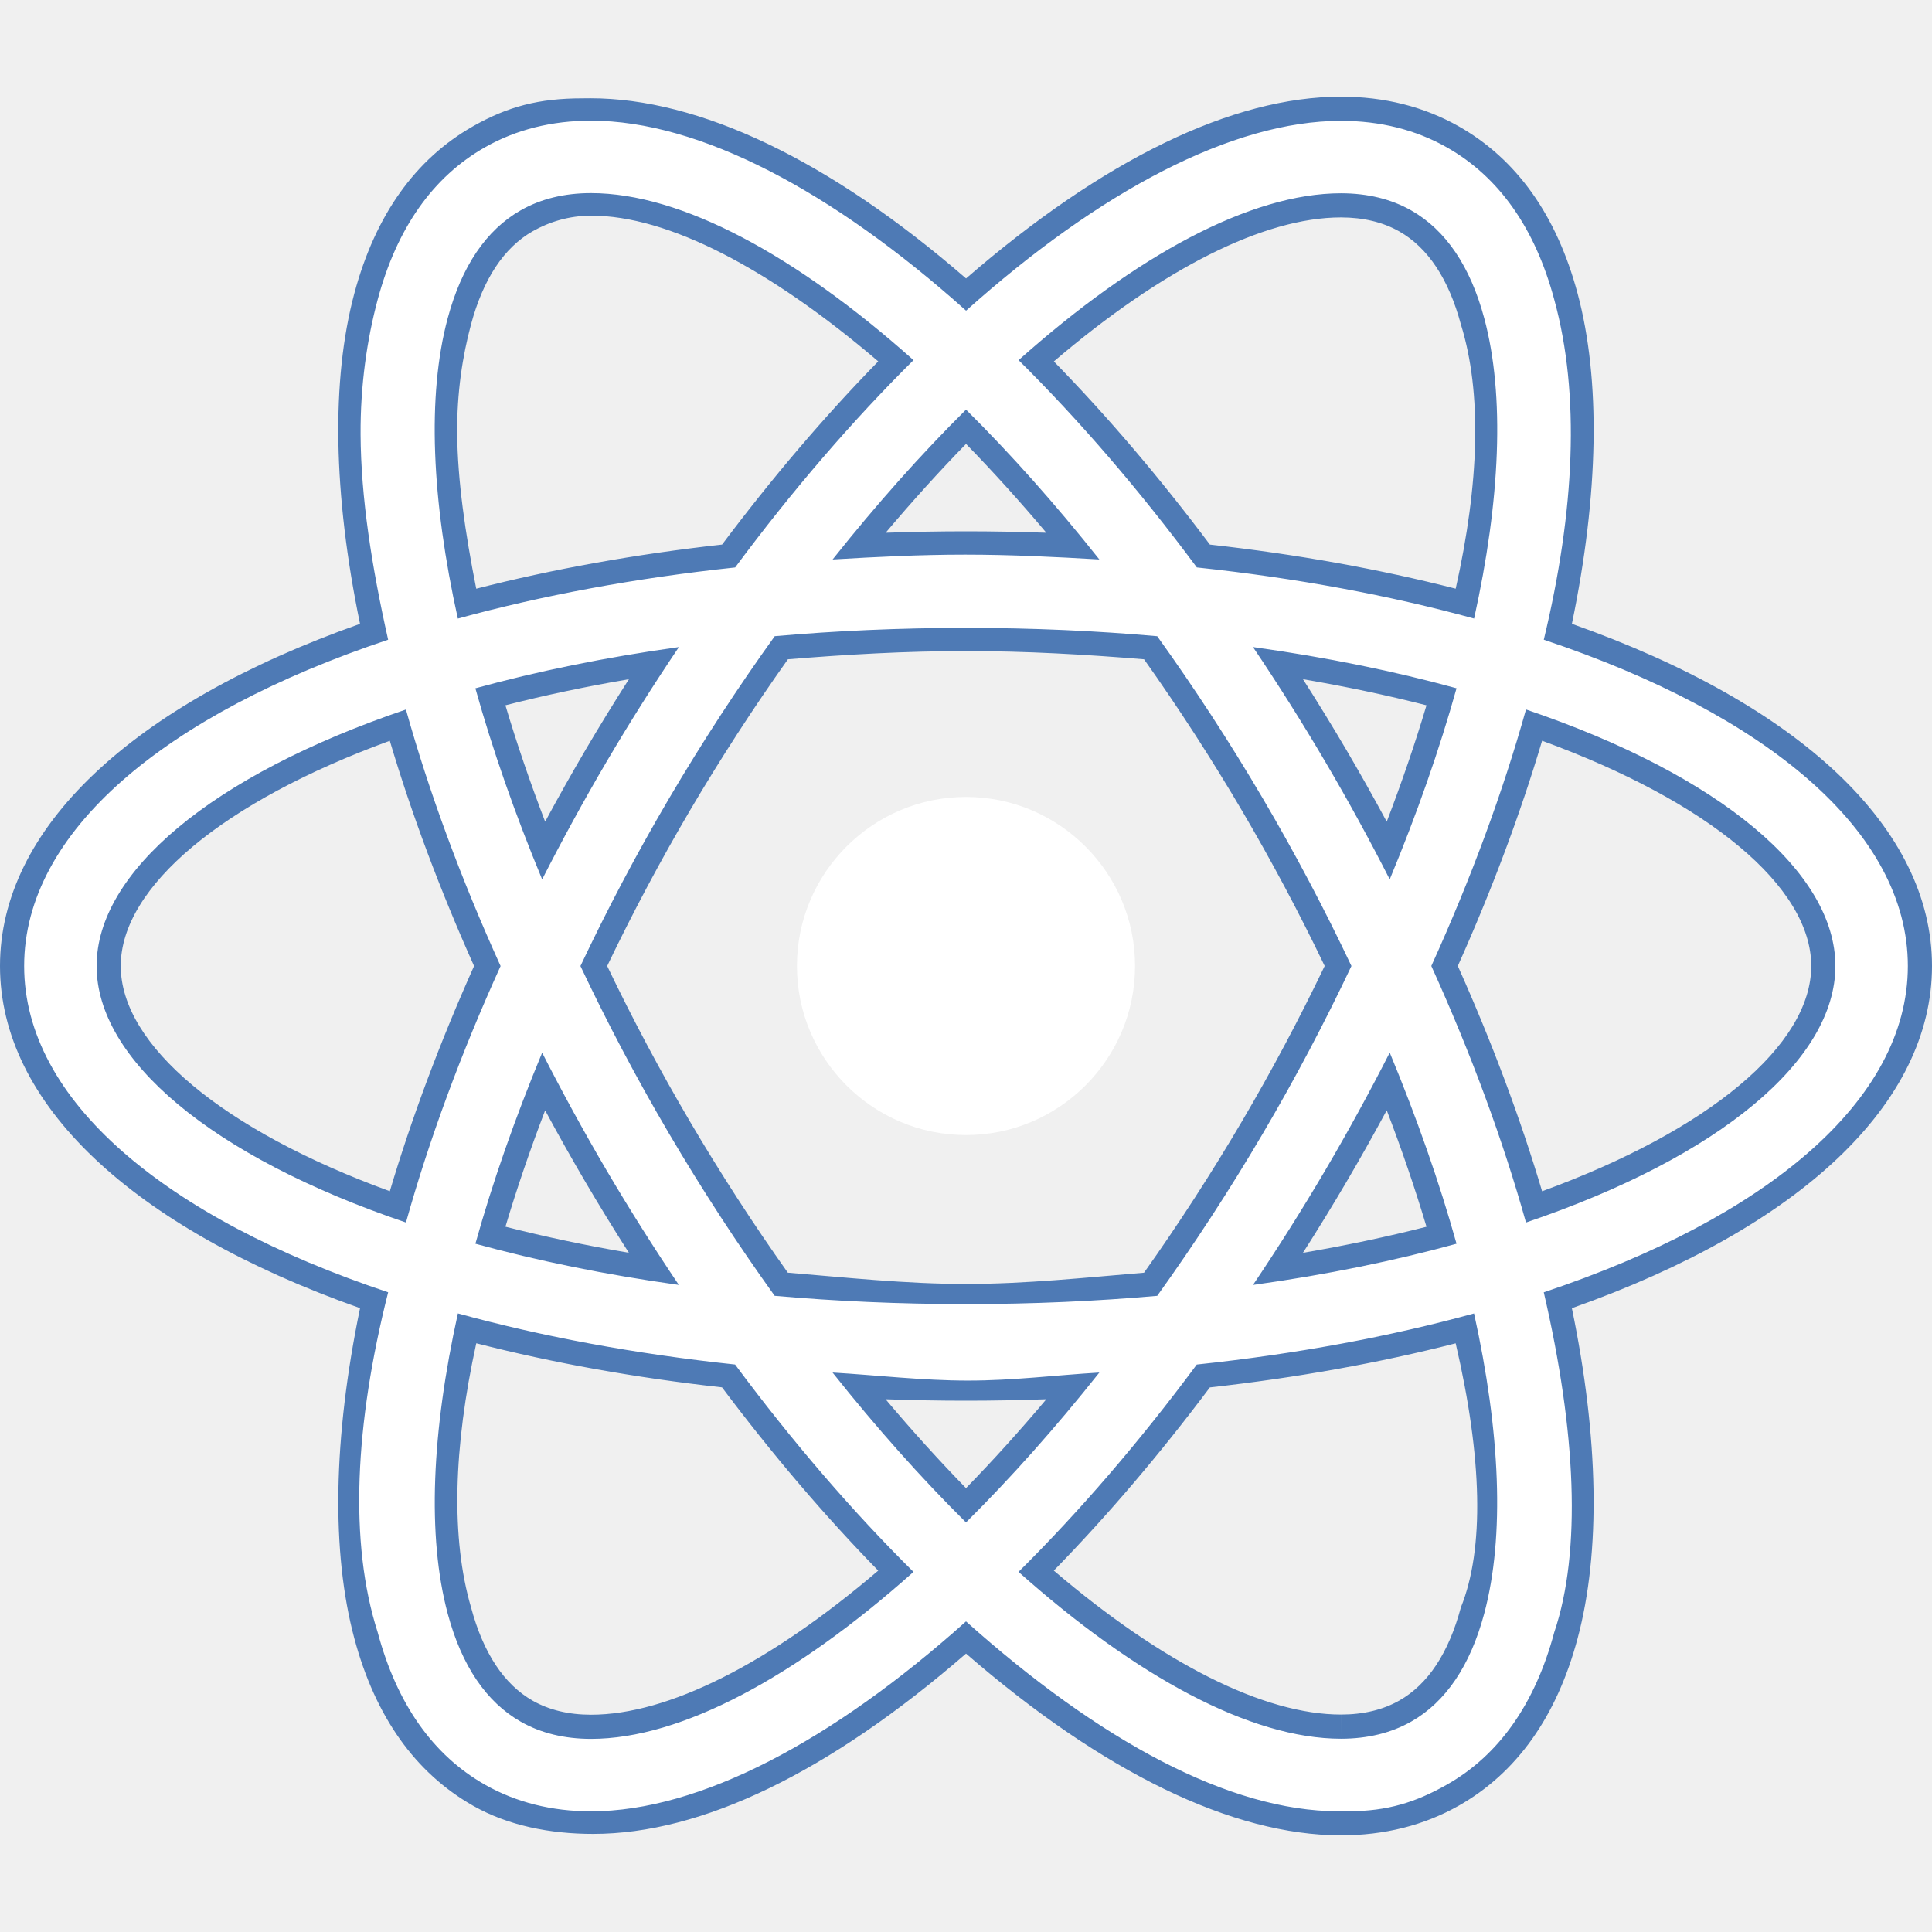
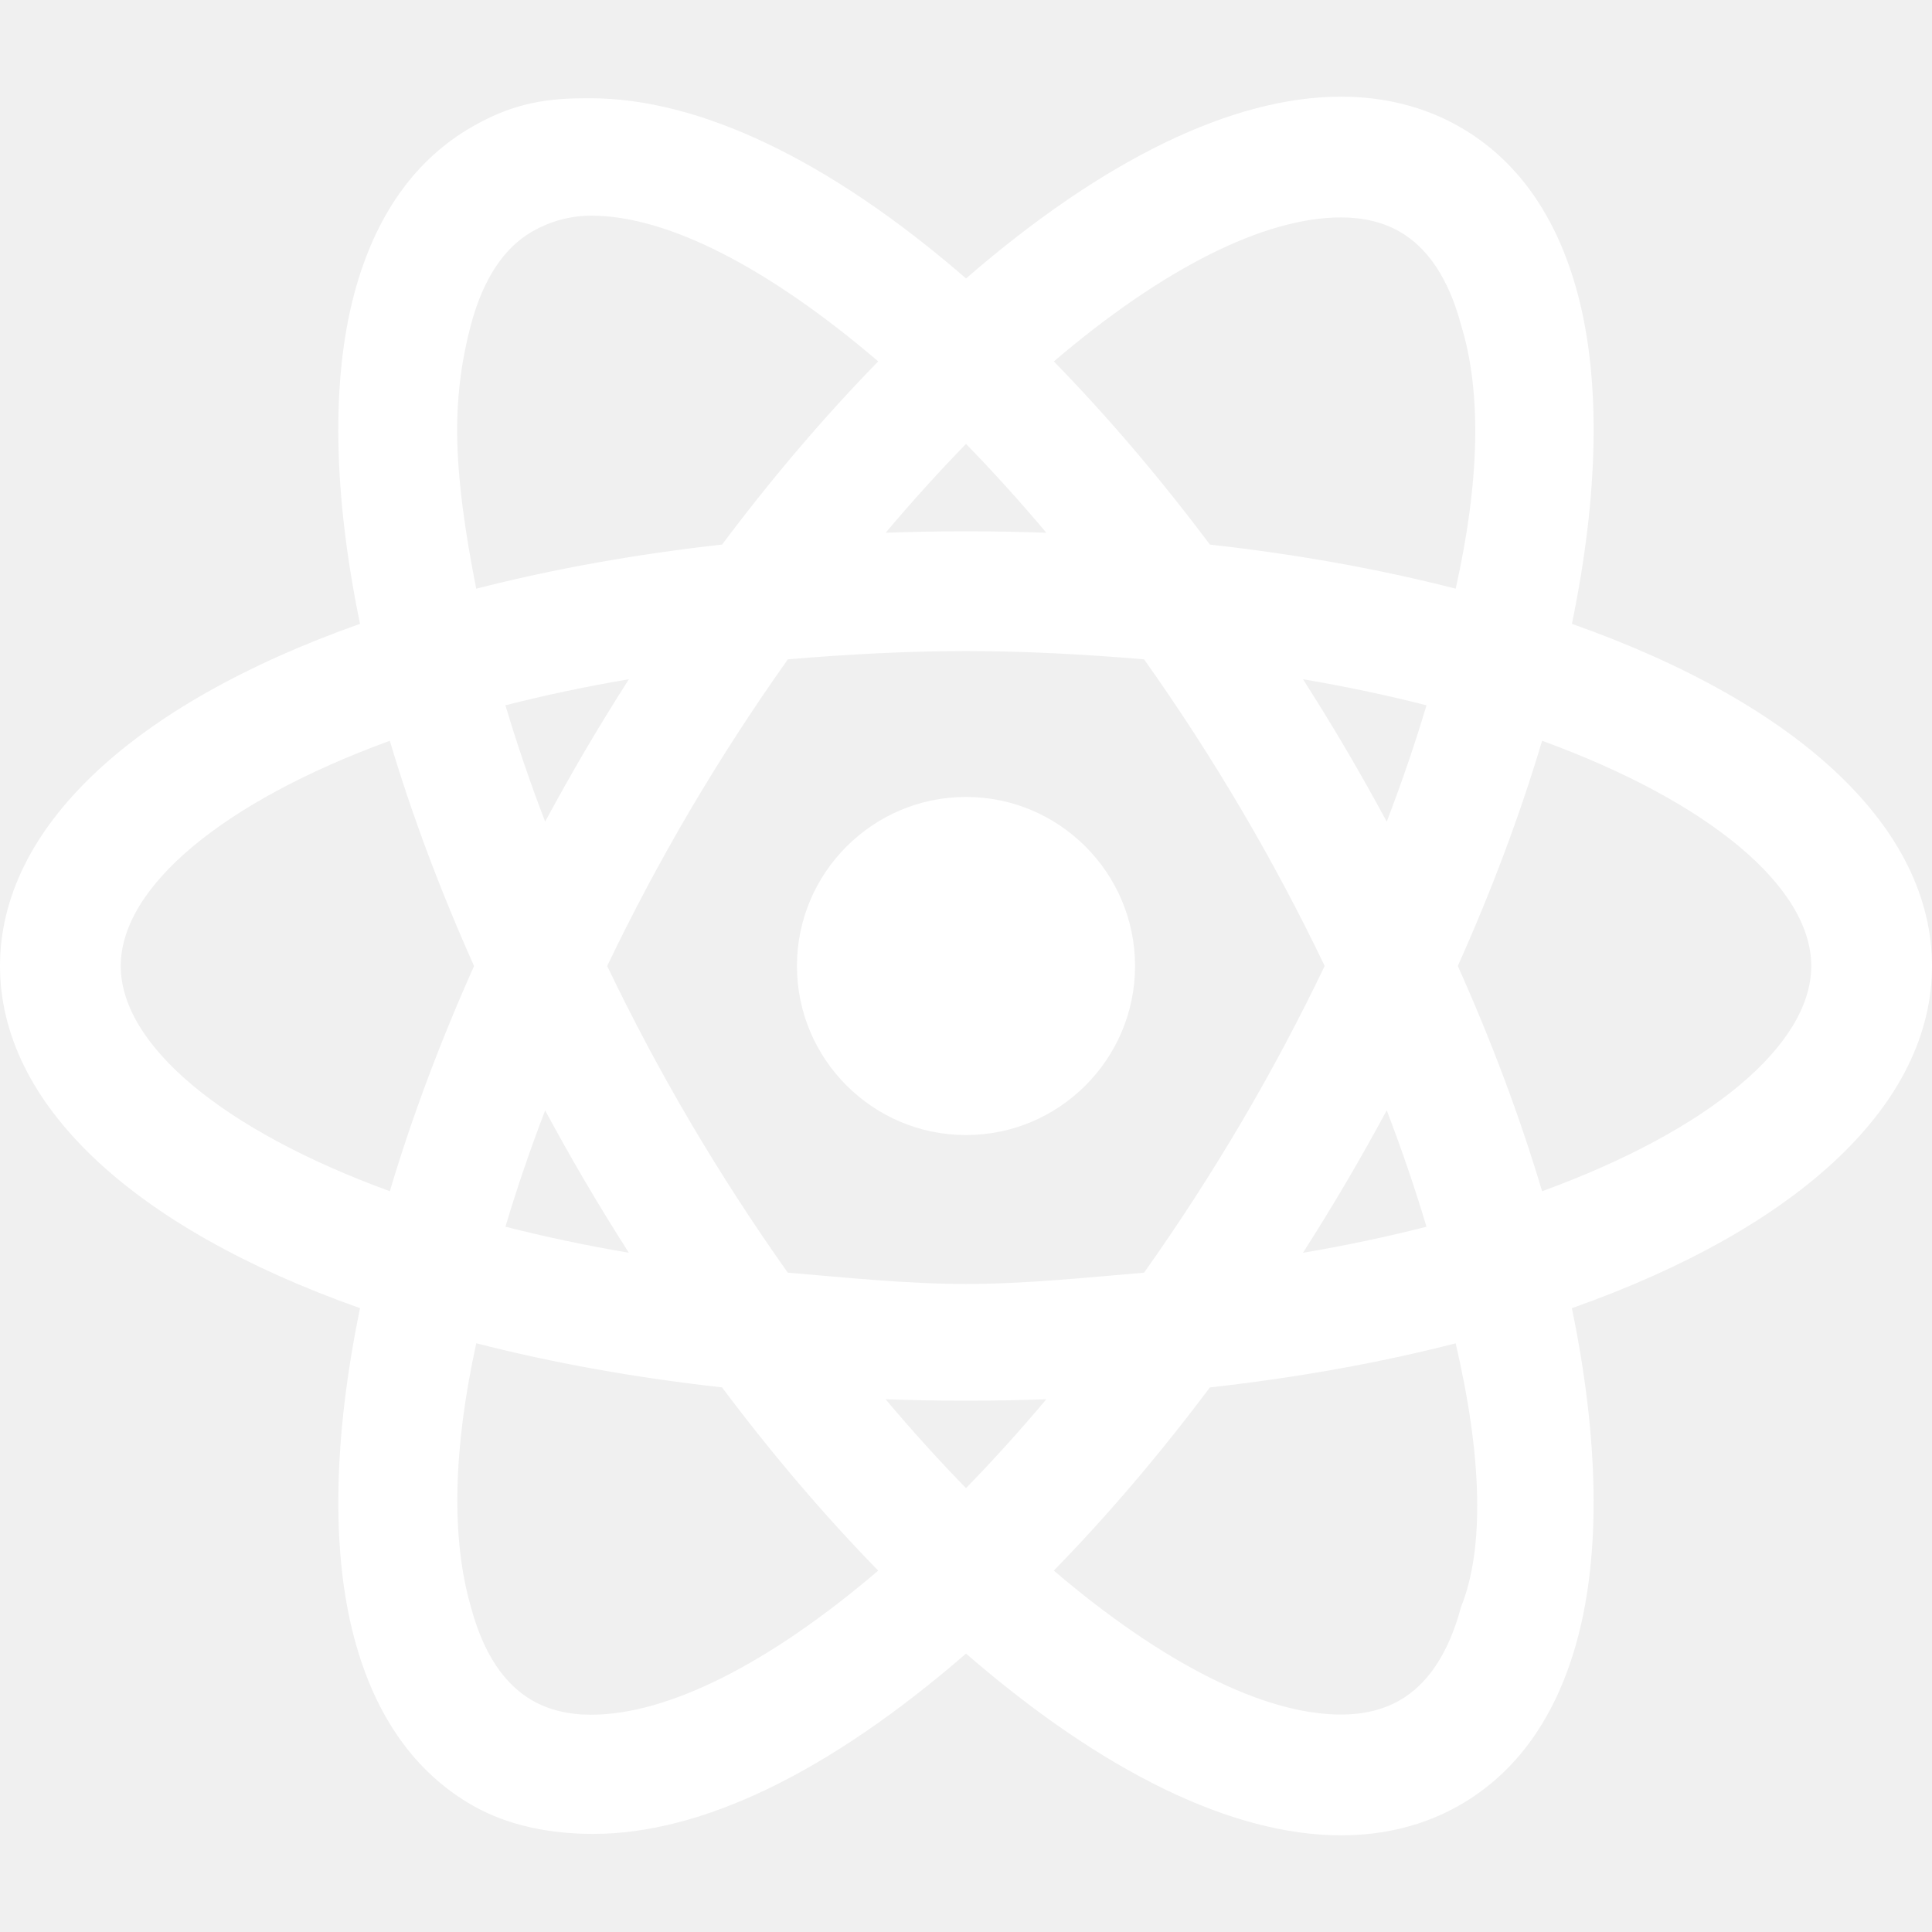
<svg xmlns="http://www.w3.org/2000/svg" viewBox="0 0 80 80" width="36px" height="36px">
  <path fill="#FFF" d="M46.5,40c0,3.593-2.907,6.5-6.5,6.5s-6.5-2.907-6.5-6.5s2.907-6.5,6.5-6.5S46.5,36.407,46.5,40z" />
  <path fill="#FFF" d="M40,47c-3.859,0-7-3.14-7-7s3.141-7,7-7s7,3.14,7,7S43.859,47,40,47z M40,34c-3.309,0-6,2.691-6,6 s2.691,6,6,6s6-2.691,6-6S43.309,34,40,34z" />
  <g>
    <path fill="#FFF" d="M24.474,75.503c-1.711,0-3.269-0.392-4.632-1.164c-2.28-1.293-3.856-3.521-4.686-6.62 c-0.965-3.607-0.85-8.398,0.332-13.878C5.956,50.562,0.5,45.531,0.5,40c0-5.532,5.455-10.562,14.987-13.84 c-1.182-5.481-1.298-10.272-0.333-13.879c0.83-3.1,2.406-5.328,4.685-6.62c1.362-0.772,2.921-1.164,4.632-1.164 c4.388,0,9.891,2.73,15.531,7.698c5.64-4.963,11.141-7.691,15.524-7.691c1.711,0,3.269,0.392,4.632,1.164 c2.277,1.291,3.854,3.515,4.684,6.611c0.966,3.606,0.85,8.398-0.333,13.88C74.043,29.437,79.5,34.468,79.5,40 s-5.457,10.563-14.991,13.842c1.182,5.481,1.298,10.272,0.332,13.878c-0.83,3.097-2.405,5.321-4.68,6.612 c-1.364,0.772-2.923,1.164-4.633,1.164c-4.386,0-9.889-2.728-15.527-7.689C34.361,72.774,28.859,75.503,24.474,75.503z M19.337,55.006c-0.991,4.717-1.102,8.747-0.316,11.679c0.542,2.026,1.481,3.431,2.794,4.175c0.753,0.427,1.648,0.644,2.659,0.644 c3.394,0,7.862-2.282,12.621-6.437c-2.385-2.402-4.713-5.121-6.928-8.091C26.336,56.56,22.696,55.898,19.337,55.006z M42.906,65.065c4.758,4.151,9.227,6.431,12.621,6.432c1.011,0,1.906-0.217,2.661-0.644c1.309-0.742,2.246-2.144,2.787-4.167 c0.786-2.934,0.676-6.963-0.315-11.679c-3.362,0.892-7.003,1.554-10.833,1.97C47.613,59.947,45.288,62.665,42.906,65.065z M35.566,57.393c1.452,1.776,2.938,3.433,4.434,4.94c1.492-1.506,2.979-3.163,4.43-4.94C42.939,57.464,41.454,57.5,40,57.5 C38.545,57.5,37.059,57.464,35.566,57.393z M32.349,53.179C34.844,53.392,37.417,53.5,40,53.5c2.585,0,5.155-0.108,7.646-0.32 c1.486-2.084,2.903-4.268,4.214-6.495c1.268-2.155,2.461-4.404,3.547-6.686c-1.083-2.276-2.275-4.524-3.546-6.684 c-1.308-2.222-2.725-4.406-4.215-6.495C45.157,26.608,42.587,26.5,40,26.5c-2.588,0-5.159,0.108-7.647,0.321 c-1.49,2.086-2.909,4.27-4.219,6.495c-1.27,2.159-2.462,4.407-3.546,6.686c1.082,2.274,2.274,4.522,3.545,6.684 C29.437,48.901,30.854,51.084,32.349,53.179z M57.491,44.779c-0.706,1.346-1.438,2.666-2.185,3.934 c-0.753,1.282-1.554,2.568-2.386,3.836c2.374-0.366,4.645-0.835,6.771-1.4C59.101,49.1,58.362,46.963,57.491,44.779z M20.304,51.148c2.127,0.564,4.397,1.034,6.768,1.4c-0.837-1.276-1.638-2.563-2.386-3.835c-0.745-1.267-1.478-2.585-2.183-3.931 C21.636,46.956,20.898,49.091,20.304,51.148z M59.816,40c1.528,3.391,2.773,6.743,3.708,9.977C70.926,47.373,75.5,43.574,75.5,40 s-4.574-7.373-11.976-9.977C62.591,33.257,61.345,36.609,59.816,40z M16.472,30.025C9.073,32.628,4.5,36.427,4.5,40 c0,3.574,4.573,7.373,11.974,9.976c0.934-3.235,2.179-6.587,3.705-9.974C18.652,36.614,17.407,33.262,16.472,30.025z M20.303,28.852c0.594,2.054,1.332,4.19,2.2,6.368c0.704-1.342,1.436-2.661,2.184-3.932c0.752-1.279,1.553-2.565,2.388-3.836 C24.701,27.817,22.431,28.287,20.303,28.852z M52.922,27.451c0.837,1.277,1.638,2.563,2.386,3.837 c0.746,1.267,1.479,2.586,2.185,3.932c0.869-2.177,1.607-4.313,2.201-6.369C57.564,28.286,55.294,27.816,52.922,27.451z M24.471,8.497c-1.011,0-1.905,0.216-2.657,0.644c-1.312,0.744-2.252,2.149-2.795,4.175c-0.785,2.935-0.675,6.964,0.317,11.679 c3.36-0.892,7.002-1.555,10.834-1.971c2.217-2.971,4.545-5.688,6.927-8.088C32.337,10.779,27.866,8.497,24.471,8.497z M49.828,23.023c3.83,0.416,7.471,1.078,10.833,1.97c0.992-4.716,1.103-8.746,0.316-11.68c-0.542-2.022-1.48-3.424-2.79-4.166 c-0.754-0.427-1.649-0.644-2.661-0.644c-3.393,0-7.86,2.281-12.619,6.433C45.287,17.335,47.613,20.053,49.828,23.023z M40,22.5 c1.454,0,2.939,0.036,4.431,0.107c-1.45-1.774-2.936-3.43-4.429-4.938c-1.497,1.51-2.982,3.166-4.432,4.938 C37.061,22.536,38.546,22.5,40,22.5z" />
-     <path fill="#4e7ab5" d="M24.471,4.997c4.494,0,9.996,2.91,15.532,7.867c5.535-4.953,11.034-7.86,15.524-7.86 c1.623,0,3.099,0.37,4.386,1.099c2.156,1.222,3.652,3.343,4.446,6.306c1.077,3.917,0.851,8.74-0.434,14.08 C73.147,29.57,79,34.431,79,40s-5.853,10.43-15.076,13.512c1.341,5.773,1.566,10.726,0.434,14.079 c-0.794,2.962-2.289,5.084-4.443,6.306C58.626,74.627,57.455,75,55.833,75c-0.001,0-0.416,0-0.417,0 c-4.492,0-9.882-2.91-15.416-7.861c-5.535,4.956-11.035,7.864-15.527,7.864c-1.623,0-3.099-0.37-4.386-1.099 c-2.158-1.225-3.655-3.349-4.448-6.314c-1.19-3.717-0.95-8.603,0.434-14.079C6.852,50.429,1,45.569,1,40 c0-5.568,5.852-10.429,15.072-13.511C15.385,23.43,14.946,20.59,14.931,18c-0.012-2.046,0.267-3.949,0.707-5.59 c0.794-2.966,2.29-5.09,4.448-6.314C21.372,5.366,22.848,4.997,24.471,4.997 M18.958,25.614c3.477-0.955,7.338-1.677,11.483-2.117 c2.382-3.21,4.875-6.096,7.386-8.584c-4.872-4.346-9.616-6.917-13.356-6.917c-1.099,0-2.075,0.238-2.904,0.709 c-1.433,0.813-2.452,2.32-3.031,4.481C17.678,16.388,17.873,20.716,18.958,25.614 M61.039,25.613 c1.085-4.898,1.28-9.227,0.422-12.429c-0.578-2.157-1.597-3.661-3.027-4.472c-0.83-0.471-1.809-0.709-2.907-0.709 c-3.737,0-8.478,2.568-13.349,6.91c2.51,2.488,5,5.374,7.38,8.583C53.701,23.936,57.562,24.658,61.039,25.613 M34.477,23.166 c1.802-0.107,3.609-0.2,5.488-0.2c1.879,0,3.755,0.094,5.557,0.2c-1.808-2.279-3.664-4.361-5.521-6.204 C38.144,18.805,36.287,20.887,34.477,23.166 M40,54c2.761,0,5.404-0.121,7.918-0.342c1.519-2.117,2.988-4.365,4.372-6.719 c1.353-2.299,2.577-4.626,3.67-6.939c-1.093-2.313-2.317-4.639-3.669-6.937c-1.385-2.355-2.853-4.602-4.373-6.719 C45.405,26.121,42.762,26,40,26s-5.406,0.121-7.92,0.343c-1.521,2.117-2.991,4.365-4.376,6.719 c-1.352,2.299-2.576,4.626-3.669,6.939c1.093,2.313,2.316,4.639,3.668,6.937c1.385,2.354,2.854,4.602,4.374,6.719 C34.592,53.879,37.237,54,40,54 M57.546,36.413c1.125-2.709,2.056-5.369,2.766-7.913c-2.553-0.702-5.373-1.282-8.428-1.707 c1.028,1.527,2.029,3.11,2.992,4.748C55.83,33.16,56.717,34.788,57.546,36.413 M22.449,36.414c0.828-1.625,1.716-3.253,2.668-4.873 c0.964-1.638,1.966-3.22,2.995-4.747c-3.055,0.424-5.875,1.005-8.428,1.707C20.394,31.045,21.325,33.704,22.449,36.414 M63.188,50.622C71.264,47.886,76,43.866,76,40s-4.736-7.886-12.812-10.622c-0.953,3.405-2.269,6.983-3.92,10.621 C60.919,43.638,62.235,47.216,63.188,50.622 M16.81,50.621c0.952-3.404,2.267-6.982,3.918-10.619 c-1.651-3.638-2.967-7.217-3.919-10.622C8.734,32.116,4,36.135,4,40C4,43.866,8.735,47.885,16.81,50.621 M51.884,53.207 c3.055-0.424,5.875-1.004,8.428-1.707c-0.711-2.544-1.642-5.204-2.766-7.914c-0.829,1.625-1.717,3.253-2.67,4.873 C53.913,50.097,52.912,51.68,51.884,53.207 M28.109,53.206c-1.028-1.527-2.029-3.109-2.993-4.746 c-0.952-1.619-1.839-3.246-2.667-4.87c-1.124,2.708-2.054,5.367-2.764,7.91C22.237,52.201,25.056,52.781,28.109,53.206 M24.474,72.003c3.739,0,8.481-2.57,13.352-6.914c-2.513-2.489-5.005-5.376-7.388-8.587c-4.143-0.439-8.002-1.161-11.478-2.116 c-1.084,4.898-1.279,9.226-0.422,12.428c0.578,2.16,1.598,3.667,3.03,4.48C22.396,71.765,23.375,72.003,24.474,72.003 M55.527,71.997L55.527,71.997c1.099,0,2.076-0.238,2.907-0.709c1.43-0.811,2.447-2.315,3.024-4.473 c0.858-3.203,0.663-7.531-0.421-12.428c-3.477,0.955-7.337,1.677-11.481,2.116c-2.38,3.21-4.871,6.096-7.381,8.585 C47.046,69.428,51.788,71.996,55.527,71.997 M40,63.04c1.857-1.844,3.713-3.927,5.522-6.206c-1.801,0.107-3.559,0.333-5.439,0.333 c-1.881,0-3.807-0.226-5.609-0.333C36.284,59.114,38.142,61.197,40,63.04 M24.116,4.072c-1.799,0-3.085,0.338-4.523,1.153 c-2.399,1.361-4.055,3.691-4.921,6.926c-0.96,3.587-0.877,8.302,0.236,13.681C5.419,29.189,0,34.325,0,40 c0,5.676,5.42,10.811,14.909,14.168c-1.113,5.379-1.196,10.094-0.235,13.681c0.865,3.233,2.52,5.563,4.921,6.926 c1.44,0.816,3.17,1.163,4.968,1.163c4.487,0,9.753-2.535,15.438-7.466c5.684,4.926,11.039,7.524,15.525,7.525 c1.799,0,3.441-0.413,4.881-1.229c2.397-1.359,4.051-3.686,4.916-6.917c0.961-3.588,0.878-8.303-0.235-13.681 C74.579,50.812,80,45.676,80,40s-5.42-10.812-14.911-14.169c1.114-5.38,1.196-10.095,0.235-13.682 c-0.866-3.231-2.521-5.558-4.919-6.917c-1.439-0.815-3.081-1.229-4.879-1.229c-4.485,0-9.839,2.599-15.524,7.527 c-5.686-4.932-11.066-7.461-15.554-7.461L24.116,4.072z M19.72,24.377c-0.462-2.324-0.772-4.502-0.789-6.412 c-0.015-1.72,0.221-3.217,0.57-4.521c0.507-1.892,1.368-3.194,2.559-3.87c0.676-0.384,1.5-0.644,2.423-0.644 c3.181,0,7.367,2.178,11.883,6.034c-2.221,2.273-4.392,4.819-6.466,7.585C26.315,22.949,22.897,23.562,19.72,24.377L19.72,24.377z M43.638,14.966c4.515-3.853,8.711-5.963,11.888-5.963c0.924,0,1.737,0.195,2.414,0.579c1.189,0.674,2.049,1.973,2.555,3.861 c0.874,2.818,0.761,6.564-0.218,10.933c-3.177-0.814-6.594-1.428-10.178-1.826C48.026,19.785,45.857,17.239,43.638,14.966 L43.638,14.966z M36.673,22.06c1.096-1.3,2.209-2.53,3.328-3.678c1.119,1.148,2.231,2.378,3.326,3.678 C42.208,22.02,41.095,22,40,22S37.793,22.02,36.673,22.06L36.673,22.06z M32.625,27.3c2.405-0.199,4.883-0.341,7.375-0.341 c2.491,0,4.969,0.142,7.373,0.341c1.432,2.019,2.796,4.126,4.056,6.269c1.222,2.078,2.373,4.239,3.423,6.43 c-1.051,2.192-2.202,4.354-3.424,6.432c-1.261,2.144-2.624,4.25-4.056,6.269c-2.403,0.199-4.881,0.466-7.372,0.466 c-2.493,0-4.972-0.268-7.378-0.467c-1.433-2.018-2.797-4.125-4.058-6.269c-1.222-2.077-2.372-4.238-3.422-6.43 c1.05-2.192,2.201-4.354,3.423-6.432C29.827,31.425,31.192,29.318,32.625,27.3L32.625,27.3z M57.422,34.024 c-0.549-1.018-1.112-2.018-1.683-2.99c-0.57-0.969-1.167-1.942-1.785-2.909c1.774,0.302,3.485,0.663,5.114,1.08 C58.601,30.771,58.05,32.383,57.422,34.024L57.422,34.024z M20.928,29.205c1.629-0.417,3.34-0.778,5.114-1.08 c-0.619,0.967-1.216,1.94-1.786,2.908c-0.571,0.972-1.134,1.972-1.683,2.99C21.945,32.384,21.395,30.772,20.928,29.205 L20.928,29.205z M60.365,39.999c1.415-3.162,2.587-6.292,3.49-9.326C70.758,33.192,75,36.721,75,40s-4.242,6.808-11.145,9.327 C62.951,46.292,61.78,43.161,60.365,39.999L60.365,39.999z M16.142,49.326C9.241,46.807,5,43.278,5,40s4.241-6.807,11.141-9.326 c0.903,3.035,2.074,6.165,3.489,9.327C18.216,43.162,17.045,46.292,16.142,49.326L16.142,49.326z M53.953,51.876 c0.618-0.968,1.216-1.941,1.785-2.909c0.572-0.972,1.135-1.973,1.684-2.991c0.628,1.641,1.178,3.254,1.646,4.821 C57.438,51.212,55.727,51.574,53.953,51.876L53.953,51.876z M20.929,50.795c0.467-1.566,1.017-3.177,1.644-4.816 c0.548,1.017,1.111,2.017,1.682,2.988c0.569,0.968,1.166,1.94,1.785,2.908C24.267,51.572,22.557,51.211,20.929,50.795 L20.929,50.795z M24.474,71.003c-0.924,0-1.736-0.195-2.413-0.579c-1.19-0.676-2.051-1.977-2.557-3.869 c-0.831-2.845-0.737-6.592,0.218-10.933c3.176,0.814,6.592,1.428,10.175,1.826c2.075,2.766,4.246,5.313,6.468,7.588 C31.85,68.893,27.653,71.004,24.474,71.003L24.474,71.003L24.474,71.003z M50.098,57.45c3.584-0.399,7.001-1.012,10.178-1.826 c1.105,4.74,1.192,8.518,0.217,10.932c-0.505,1.889-1.364,3.188-2.552,3.861c-0.678,0.384-1.49,0.579-2.413,0.579v1l-0.001-1 c-3.18,0-7.377-2.11-11.891-5.961C45.856,62.762,48.025,60.216,50.098,57.45L50.098,57.45z M40,61.62 c-1.12-1.148-2.234-2.379-3.33-3.68C37.79,57.98,38.904,58,40,58c1.095,0,2.208-0.02,3.327-0.06 C42.232,59.241,41.119,60.472,40,61.62L40,61.62z" />
+     <path fill="#FFF" d="M24.471,4.997c4.494,0,9.996,2.91,15.532,7.867c5.535-4.953,11.034-7.86,15.524-7.86 c1.623,0,3.099,0.37,4.386,1.099c2.156,1.222,3.652,3.343,4.446,6.306c1.077,3.917,0.851,8.74-0.434,14.08 C73.147,29.57,79,34.431,79,40s-5.853,10.43-15.076,13.512c1.341,5.773,1.566,10.726,0.434,14.079 c-0.794,2.962-2.289,5.084-4.443,6.306C58.626,74.627,57.455,75,55.833,75c-0.001,0-0.416,0-0.417,0 c-4.492,0-9.882-2.91-15.416-7.861c-5.535,4.956-11.035,7.864-15.527,7.864c-1.623,0-3.099-0.37-4.386-1.099 c-2.158-1.225-3.655-3.349-4.448-6.314c-1.19-3.717-0.95-8.603,0.434-14.079C6.852,50.429,1,45.569,1,40 c0-5.568,5.852-10.429,15.072-13.511C15.385,23.43,14.946,20.59,14.931,18c-0.012-2.046,0.267-3.949,0.707-5.59 c0.794-2.966,2.29-5.09,4.448-6.314C21.372,5.366,22.848,4.997,24.471,4.997 M18.958,25.614c3.477-0.955,7.338-1.677,11.483-2.117 c2.382-3.21,4.875-6.096,7.386-8.584c-4.872-4.346-9.616-6.917-13.356-6.917c-1.099,0-2.075,0.238-2.904,0.709 c-1.433,0.813-2.452,2.32-3.031,4.481C17.678,16.388,17.873,20.716,18.958,25.614 M61.039,25.613 c1.085-4.898,1.28-9.227,0.422-12.429c-0.578-2.157-1.597-3.661-3.027-4.472c-0.83-0.471-1.809-0.709-2.907-0.709 c-3.737,0-8.478,2.568-13.349,6.91c2.51,2.488,5,5.374,7.38,8.583C53.701,23.936,57.562,24.658,61.039,25.613 M34.477,23.166 c1.802-0.107,3.609-0.2,5.488-0.2c1.879,0,3.755,0.094,5.557,0.2c-1.808-2.279-3.664-4.361-5.521-6.204 C38.144,18.805,36.287,20.887,34.477,23.166 M40,54c2.761,0,5.404-0.121,7.918-0.342c1.519-2.117,2.988-4.365,4.372-6.719 c1.353-2.299,2.577-4.626,3.67-6.939c-1.093-2.313-2.317-4.639-3.669-6.937c-1.385-2.355-2.853-4.602-4.373-6.719 C45.405,26.121,42.762,26,40,26s-5.406,0.121-7.92,0.343c-1.521,2.117-2.991,4.365-4.376,6.719 c-1.352,2.299-2.576,4.626-3.669,6.939c1.093,2.313,2.316,4.639,3.668,6.937c1.385,2.354,2.854,4.602,4.374,6.719 C34.592,53.879,37.237,54,40,54 M57.546,36.413c1.125-2.709,2.056-5.369,2.766-7.913c-2.553-0.702-5.373-1.282-8.428-1.707 c1.028,1.527,2.029,3.11,2.992,4.748C55.83,33.16,56.717,34.788,57.546,36.413 M22.449,36.414c0.828-1.625,1.716-3.253,2.668-4.873 c0.964-1.638,1.966-3.22,2.995-4.747c-3.055,0.424-5.875,1.005-8.428,1.707C20.394,31.045,21.325,33.704,22.449,36.414 M63.188,50.622C71.264,47.886,76,43.866,76,40s-4.736-7.886-12.812-10.622c-0.953,3.405-2.269,6.983-3.92,10.621 C60.919,43.638,62.235,47.216,63.188,50.622 M16.81,50.621c0.952-3.404,2.267-6.982,3.918-10.619 c-1.651-3.638-2.967-7.217-3.919-10.622C8.734,32.116,4,36.135,4,40C4,43.866,8.735,47.885,16.81,50.621 M51.884,53.207 c3.055-0.424,5.875-1.004,8.428-1.707c-0.711-2.544-1.642-5.204-2.766-7.914c-0.829,1.625-1.717,3.253-2.67,4.873 C53.913,50.097,52.912,51.68,51.884,53.207 M28.109,53.206c-1.028-1.527-2.029-3.109-2.993-4.746 c-0.952-1.619-1.839-3.246-2.667-4.87c-1.124,2.708-2.054,5.367-2.764,7.91C22.237,52.201,25.056,52.781,28.109,53.206 M24.474,72.003c3.739,0,8.481-2.57,13.352-6.914c-2.513-2.489-5.005-5.376-7.388-8.587c-4.143-0.439-8.002-1.161-11.478-2.116 c-1.084,4.898-1.279,9.226-0.422,12.428c0.578,2.16,1.598,3.667,3.03,4.48C22.396,71.765,23.375,72.003,24.474,72.003 M55.527,71.997L55.527,71.997c1.099,0,2.076-0.238,2.907-0.709c1.43-0.811,2.447-2.315,3.024-4.473 c0.858-3.203,0.663-7.531-0.421-12.428c-3.477,0.955-7.337,1.677-11.481,2.116c-2.38,3.21-4.871,6.096-7.381,8.585 C47.046,69.428,51.788,71.996,55.527,71.997 M40,63.04c1.857-1.844,3.713-3.927,5.522-6.206c-1.801,0.107-3.559,0.333-5.439,0.333 c-1.881,0-3.807-0.226-5.609-0.333C36.284,59.114,38.142,61.197,40,63.04 M24.116,4.072c-1.799,0-3.085,0.338-4.523,1.153 c-2.399,1.361-4.055,3.691-4.921,6.926c-0.96,3.587-0.877,8.302,0.236,13.681C5.419,29.189,0,34.325,0,40 c0,5.676,5.42,10.811,14.909,14.168c-1.113,5.379-1.196,10.094-0.235,13.681c0.865,3.233,2.52,5.563,4.921,6.926 c1.44,0.816,3.17,1.163,4.968,1.163c4.487,0,9.753-2.535,15.438-7.466c5.684,4.926,11.039,7.524,15.525,7.525 c1.799,0,3.441-0.413,4.881-1.229c2.397-1.359,4.051-3.686,4.916-6.917c0.961-3.588,0.878-8.303-0.235-13.681 C74.579,50.812,80,45.676,80,40s-5.42-10.812-14.911-14.169c1.114-5.38,1.196-10.095,0.235-13.682 c-0.866-3.231-2.521-5.558-4.919-6.917c-1.439-0.815-3.081-1.229-4.879-1.229c-4.485,0-9.839,2.599-15.524,7.527 c-5.686-4.932-11.066-7.461-15.554-7.461L24.116,4.072z M19.72,24.377c-0.462-2.324-0.772-4.502-0.789-6.412 c-0.015-1.72,0.221-3.217,0.57-4.521c0.507-1.892,1.368-3.194,2.559-3.87c0.676-0.384,1.5-0.644,2.423-0.644 c3.181,0,7.367,2.178,11.883,6.034c-2.221,2.273-4.392,4.819-6.466,7.585C26.315,22.949,22.897,23.562,19.72,24.377L19.72,24.377z M43.638,14.966c4.515-3.853,8.711-5.963,11.888-5.963c0.924,0,1.737,0.195,2.414,0.579c1.189,0.674,2.049,1.973,2.555,3.861 c0.874,2.818,0.761,6.564-0.218,10.933c-3.177-0.814-6.594-1.428-10.178-1.826C48.026,19.785,45.857,17.239,43.638,14.966 L43.638,14.966z M36.673,22.06c1.096-1.3,2.209-2.53,3.328-3.678c1.119,1.148,2.231,2.378,3.326,3.678 C42.208,22.02,41.095,22,40,22S37.793,22.02,36.673,22.06L36.673,22.06z M32.625,27.3c2.405-0.199,4.883-0.341,7.375-0.341 c2.491,0,4.969,0.142,7.373,0.341c1.432,2.019,2.796,4.126,4.056,6.269c1.222,2.078,2.373,4.239,3.423,6.43 c-1.051,2.192-2.202,4.354-3.424,6.432c-1.261,2.144-2.624,4.25-4.056,6.269c-2.403,0.199-4.881,0.466-7.372,0.466 c-2.493,0-4.972-0.268-7.378-0.467c-1.433-2.018-2.797-4.125-4.058-6.269c-1.222-2.077-2.372-4.238-3.422-6.43 c1.05-2.192,2.201-4.354,3.423-6.432C29.827,31.425,31.192,29.318,32.625,27.3L32.625,27.3z M57.422,34.024 c-0.549-1.018-1.112-2.018-1.683-2.99c-0.57-0.969-1.167-1.942-1.785-2.909c1.774,0.302,3.485,0.663,5.114,1.08 C58.601,30.771,58.05,32.383,57.422,34.024L57.422,34.024z M20.928,29.205c1.629-0.417,3.34-0.778,5.114-1.08 c-0.619,0.967-1.216,1.94-1.786,2.908c-0.571,0.972-1.134,1.972-1.683,2.99C21.945,32.384,21.395,30.772,20.928,29.205 L20.928,29.205z M60.365,39.999c1.415-3.162,2.587-6.292,3.49-9.326C70.758,33.192,75,36.721,75,40s-4.242,6.808-11.145,9.327 C62.951,46.292,61.78,43.161,60.365,39.999L60.365,39.999z M16.142,49.326C9.241,46.807,5,43.278,5,40s4.241-6.807,11.141-9.326 c0.903,3.035,2.074,6.165,3.489,9.327C18.216,43.162,17.045,46.292,16.142,49.326L16.142,49.326z M53.953,51.876 c0.618-0.968,1.216-1.941,1.785-2.909c0.572-0.972,1.135-1.973,1.684-2.991c0.628,1.641,1.178,3.254,1.646,4.821 C57.438,51.212,55.727,51.574,53.953,51.876L53.953,51.876z M20.929,50.795c0.467-1.566,1.017-3.177,1.644-4.816 c0.548,1.017,1.111,2.017,1.682,2.988c0.569,0.968,1.166,1.94,1.785,2.908C24.267,51.572,22.557,51.211,20.929,50.795 L20.929,50.795z M24.474,71.003c-0.924,0-1.736-0.195-2.413-0.579c-1.19-0.676-2.051-1.977-2.557-3.869 c-0.831-2.845-0.737-6.592,0.218-10.933c3.176,0.814,6.592,1.428,10.175,1.826c2.075,2.766,4.246,5.313,6.468,7.588 C31.85,68.893,27.653,71.004,24.474,71.003L24.474,71.003L24.474,71.003z M50.098,57.45c3.584-0.399,7.001-1.012,10.178-1.826 c1.105,4.74,1.192,8.518,0.217,10.932c-0.505,1.889-1.364,3.188-2.552,3.861c-0.678,0.384-1.49,0.579-2.413,0.579v1l-0.001-1 c-3.18,0-7.377-2.11-11.891-5.961C45.856,62.762,48.025,60.216,50.098,57.45L50.098,57.45z M40,61.62 c-1.12-1.148-2.234-2.379-3.33-3.68C37.79,57.98,38.904,58,40,58c1.095,0,2.208-0.02,3.327-0.06 C42.232,59.241,41.119,60.472,40,61.62L40,61.62z" />
  </g>
</svg>
